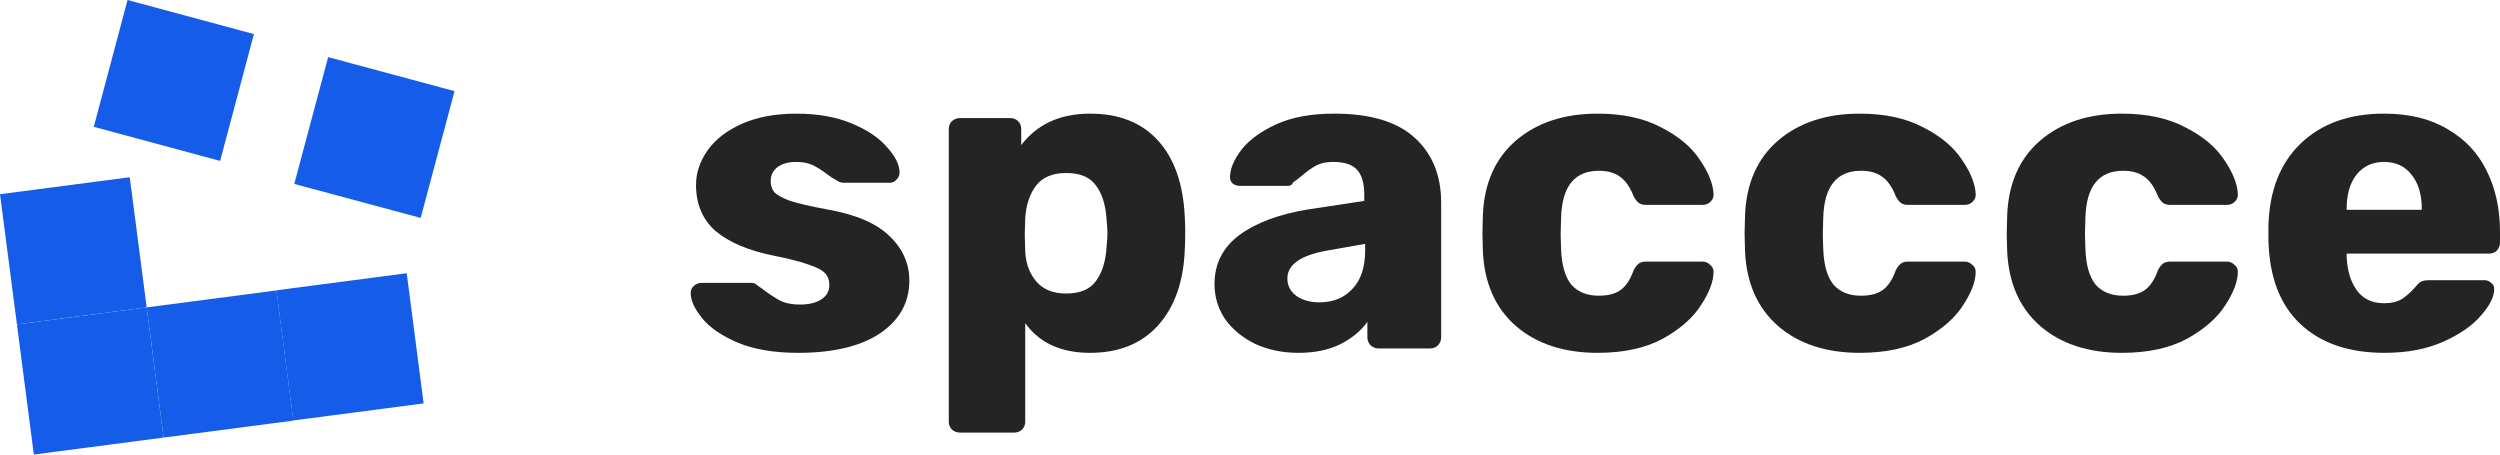
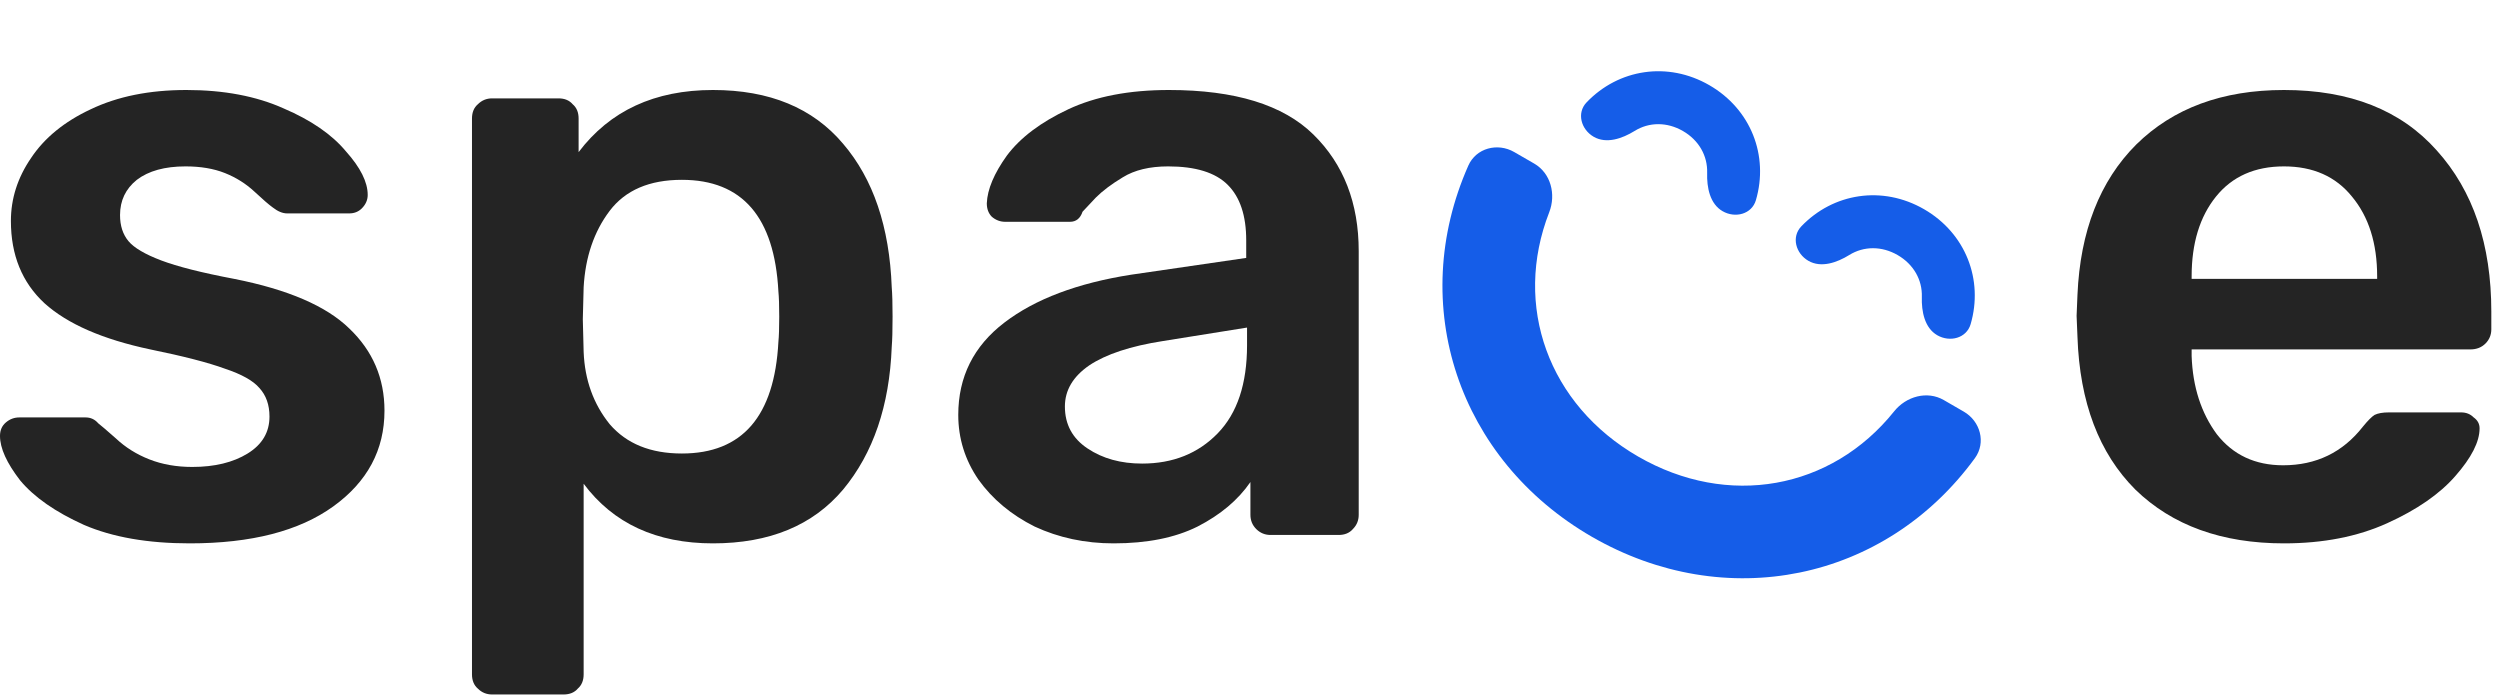
- <svg xmlns="http://www.w3.org/2000/svg" viewBox="0 0 110 20" fill="none">
-   <path d="M35.122 15.525C34.066 15.525 33.18 15.376 32.463 15.077C31.759 14.778 31.237 14.421 30.898 14.005C30.559 13.589 30.39 13.219 30.39 12.894C30.39 12.764 30.436 12.66 30.527 12.582C30.631 12.491 30.742 12.446 30.859 12.446H33.089C33.167 12.446 33.239 12.478 33.304 12.543C33.46 12.647 33.577 12.732 33.656 12.797C33.943 13.005 34.19 13.161 34.399 13.264C34.62 13.355 34.888 13.401 35.201 13.401C35.579 13.401 35.885 13.329 36.12 13.187C36.367 13.031 36.491 12.816 36.491 12.543C36.491 12.322 36.426 12.147 36.296 12.017C36.178 11.887 35.944 11.764 35.592 11.647C35.24 11.517 34.705 11.38 33.988 11.237C32.906 11.016 32.072 10.659 31.485 10.165C30.911 9.659 30.625 8.983 30.625 8.138C30.625 7.605 30.794 7.099 31.133 6.618C31.472 6.137 31.974 5.747 32.639 5.448C33.317 5.149 34.118 5 35.044 5C35.97 5 36.778 5.143 37.469 5.429C38.16 5.715 38.681 6.066 39.033 6.481C39.398 6.884 39.581 7.255 39.581 7.592C39.581 7.709 39.535 7.813 39.444 7.904C39.366 7.995 39.268 8.041 39.151 8.041H37.117C37.013 8.041 36.915 8.008 36.824 7.943C36.654 7.852 36.504 7.755 36.374 7.651C36.152 7.482 35.944 7.352 35.748 7.261C35.553 7.17 35.311 7.125 35.025 7.125C34.686 7.125 34.412 7.203 34.203 7.359C34.008 7.514 33.91 7.716 33.91 7.963C33.91 8.158 33.962 8.32 34.066 8.45C34.184 8.58 34.418 8.71 34.77 8.84C35.135 8.957 35.67 9.08 36.374 9.21C37.639 9.431 38.558 9.821 39.131 10.38C39.718 10.938 40.011 11.595 40.011 12.348C40.011 13.31 39.581 14.083 38.721 14.668C37.86 15.24 36.661 15.525 35.122 15.525Z" fill="#242424" />
-   <path d="M42.235 19.034C42.105 19.034 41.988 18.989 41.883 18.898C41.792 18.807 41.746 18.69 41.746 18.547V5.682C41.746 5.539 41.792 5.422 41.883 5.331C41.988 5.24 42.105 5.195 42.235 5.195H44.445C44.589 5.195 44.706 5.24 44.797 5.331C44.888 5.422 44.934 5.539 44.934 5.682V6.384C45.638 5.461 46.648 5 47.965 5C49.243 5 50.24 5.396 50.957 6.189C51.674 6.982 52.065 8.099 52.13 9.542C52.144 9.71 52.15 9.951 52.15 10.263C52.15 10.575 52.144 10.815 52.13 10.984C52.078 12.387 51.687 13.498 50.957 14.317C50.227 15.123 49.23 15.525 47.965 15.525C46.688 15.525 45.736 15.09 45.11 14.22V18.547C45.11 18.69 45.064 18.807 44.973 18.898C44.882 18.989 44.764 19.034 44.621 19.034H42.235ZM46.909 12.914C47.522 12.914 47.959 12.732 48.219 12.368C48.493 12.004 48.65 11.504 48.689 10.867C48.715 10.607 48.728 10.406 48.728 10.263C48.728 10.12 48.715 9.918 48.689 9.659C48.65 9.022 48.493 8.522 48.219 8.158C47.959 7.794 47.522 7.612 46.909 7.612C46.309 7.612 45.866 7.8 45.579 8.177C45.306 8.541 45.149 9.015 45.11 9.6L45.09 10.321L45.11 11.062C45.136 11.595 45.299 12.037 45.599 12.387C45.899 12.738 46.336 12.914 46.909 12.914Z" fill="#242424" />
-   <path d="M57.134 15.525C56.443 15.525 55.811 15.396 55.237 15.136C54.676 14.863 54.233 14.499 53.907 14.044C53.594 13.576 53.438 13.063 53.438 12.504C53.438 11.608 53.803 10.886 54.533 10.341C55.276 9.795 56.293 9.418 57.584 9.21L60.028 8.84V8.567C60.028 8.073 59.924 7.709 59.715 7.475C59.507 7.242 59.155 7.125 58.659 7.125C58.359 7.125 58.112 7.177 57.916 7.281C57.721 7.384 57.519 7.527 57.31 7.709C57.127 7.865 56.99 7.969 56.899 8.021C56.86 8.125 56.788 8.177 56.684 8.177H54.553C54.422 8.177 54.311 8.138 54.22 8.06C54.142 7.969 54.109 7.865 54.122 7.748C54.135 7.397 54.305 7.008 54.631 6.579C54.97 6.15 55.478 5.78 56.156 5.468C56.847 5.156 57.694 5 58.698 5C60.302 5 61.488 5.357 62.258 6.072C63.027 6.774 63.411 7.722 63.411 8.918V14.843C63.411 14.973 63.366 15.09 63.274 15.194C63.183 15.285 63.066 15.331 62.922 15.331H60.654C60.523 15.331 60.406 15.285 60.302 15.194C60.211 15.09 60.165 14.973 60.165 14.843V14.161C59.878 14.564 59.474 14.895 58.953 15.155C58.444 15.402 57.838 15.525 57.134 15.525ZM58.053 13.303C58.653 13.303 59.135 13.109 59.5 12.719C59.878 12.329 60.067 11.757 60.067 11.004V10.731L58.405 11.023C57.232 11.231 56.645 11.64 56.645 12.251C56.645 12.576 56.782 12.836 57.056 13.031C57.33 13.213 57.662 13.303 58.053 13.303Z" fill="#242424" />
-   <path d="M70.292 15.525C68.819 15.525 67.626 15.136 66.713 14.356C65.8 13.563 65.312 12.465 65.246 11.062L65.227 10.282L65.246 9.483C65.299 8.08 65.781 6.982 66.694 6.189C67.619 5.396 68.819 5 70.292 5C71.4 5 72.332 5.201 73.088 5.604C73.857 5.994 74.424 6.468 74.79 7.027C75.168 7.573 75.37 8.073 75.396 8.528C75.409 8.658 75.363 8.775 75.259 8.879C75.168 8.97 75.05 9.015 74.907 9.015H72.423C72.28 9.015 72.169 8.983 72.091 8.918C72.013 8.853 71.941 8.755 71.876 8.625C71.719 8.223 71.517 7.937 71.269 7.768C71.035 7.599 70.728 7.514 70.35 7.514C69.281 7.514 68.727 8.203 68.688 9.581L68.669 10.321L68.688 10.964C68.714 11.666 68.864 12.186 69.138 12.524C69.425 12.849 69.829 13.011 70.35 13.011C70.755 13.011 71.074 12.927 71.309 12.758C71.543 12.589 71.732 12.303 71.876 11.9C71.941 11.77 72.013 11.673 72.091 11.608C72.169 11.543 72.28 11.51 72.423 11.51H74.907C75.037 11.51 75.148 11.556 75.239 11.647C75.344 11.725 75.396 11.829 75.396 11.959C75.396 12.374 75.213 12.862 74.848 13.42C74.496 13.979 73.936 14.473 73.166 14.902C72.397 15.318 71.439 15.525 70.292 15.525Z" fill="#242424" />
-   <path d="M81.826 15.525C80.353 15.525 79.16 15.136 78.248 14.356C77.335 13.563 76.846 12.465 76.781 11.062L76.762 10.282L76.781 9.483C76.833 8.08 77.316 6.982 78.228 6.189C79.154 5.396 80.353 5 81.826 5C82.935 5 83.867 5.201 84.623 5.604C85.392 5.994 85.959 6.468 86.324 7.027C86.702 7.573 86.904 8.073 86.93 8.528C86.944 8.658 86.898 8.775 86.794 8.879C86.702 8.97 86.585 9.015 86.442 9.015H83.958C83.815 9.015 83.704 8.983 83.626 8.918C83.547 8.853 83.476 8.755 83.41 8.625C83.254 8.223 83.052 7.937 82.804 7.768C82.57 7.599 82.263 7.514 81.885 7.514C80.816 7.514 80.262 8.203 80.223 9.581L80.203 10.321L80.223 10.964C80.249 11.666 80.399 12.186 80.673 12.524C80.96 12.849 81.364 13.011 81.885 13.011C82.289 13.011 82.609 12.927 82.843 12.758C83.078 12.589 83.267 12.303 83.41 11.9C83.476 11.77 83.547 11.673 83.626 11.608C83.704 11.543 83.815 11.51 83.958 11.51H86.442C86.572 11.51 86.683 11.556 86.774 11.647C86.878 11.725 86.93 11.829 86.93 11.959C86.93 12.374 86.748 12.862 86.383 13.42C86.031 13.979 85.47 14.473 84.701 14.902C83.932 15.318 82.974 15.525 81.826 15.525Z" fill="#242424" />
-   <path d="M93.361 15.525C91.888 15.525 90.695 15.136 89.782 14.356C88.87 13.563 88.381 12.465 88.316 11.062L88.296 10.282L88.316 9.483C88.368 8.08 88.85 6.982 89.763 6.189C90.689 5.396 91.888 5 93.361 5C94.469 5 95.401 5.201 96.158 5.604C96.927 5.994 97.494 6.468 97.859 7.027C98.237 7.573 98.439 8.073 98.465 8.528C98.478 8.658 98.433 8.775 98.328 8.879C98.237 8.97 98.12 9.015 97.976 9.015H95.493C95.349 9.015 95.239 8.983 95.16 8.918C95.082 8.853 95.01 8.755 94.945 8.625C94.789 8.223 94.587 7.937 94.339 7.768C94.104 7.599 93.798 7.514 93.42 7.514C92.351 7.514 91.797 8.203 91.758 9.581L91.738 10.321L91.758 10.964C91.784 11.666 91.934 12.186 92.207 12.524C92.494 12.849 92.898 13.011 93.42 13.011C93.824 13.011 94.143 12.927 94.378 12.758C94.613 12.589 94.802 12.303 94.945 11.9C95.01 11.77 95.082 11.673 95.16 11.608C95.239 11.543 95.349 11.51 95.493 11.51H97.976C98.107 11.51 98.218 11.556 98.309 11.647C98.413 11.725 98.465 11.829 98.465 11.959C98.465 12.374 98.283 12.862 97.918 13.42C97.566 13.979 97.005 14.473 96.236 14.902C95.467 15.318 94.508 15.525 93.361 15.525Z" fill="#242424" />
-   <path d="M104.915 15.525C103.351 15.525 102.119 15.103 101.219 14.259C100.32 13.414 99.85 12.186 99.811 10.575V9.892C99.864 8.359 100.339 7.164 101.239 6.306C102.152 5.435 103.371 5 104.896 5C106.004 5 106.936 5.227 107.692 5.682C108.461 6.124 109.035 6.735 109.413 7.514C109.804 8.294 110 9.191 110 10.204V10.672C110 10.802 109.954 10.919 109.863 11.023C109.772 11.114 109.654 11.159 109.511 11.159H103.253V11.296C103.279 11.907 103.429 12.4 103.703 12.777C103.977 13.154 104.374 13.342 104.896 13.342C105.222 13.342 105.489 13.277 105.698 13.148C105.906 13.005 106.095 12.836 106.265 12.641C106.382 12.498 106.473 12.413 106.539 12.387C106.617 12.348 106.734 12.329 106.891 12.329H109.315C109.433 12.329 109.531 12.368 109.609 12.446C109.7 12.511 109.746 12.602 109.746 12.719C109.746 13.057 109.55 13.446 109.159 13.888C108.781 14.33 108.227 14.713 107.497 15.038C106.767 15.363 105.906 15.525 104.915 15.525ZM106.558 9.23V9.191C106.558 8.554 106.408 8.054 106.108 7.69C105.821 7.313 105.417 7.125 104.896 7.125C104.387 7.125 103.983 7.313 103.683 7.69C103.397 8.054 103.253 8.554 103.253 9.191V9.23H106.558Z" fill="#242424" />
-   <path d="M0 8.545L5.709 7.798L6.454 13.525L0.745 14.272L0 8.545Z" fill="#155DE8" />
-   <path d="M0.745 14.273L6.454 13.525L7.199 19.253L1.489 20L0.745 14.273Z" fill="#155DE8" />
-   <path d="M6.454 13.525L12.164 12.778L12.909 18.506L7.199 19.253L6.454 13.525Z" fill="#155DE8" />
-   <path d="M12.16 12.773L17.896 12.022L18.64 17.75L12.905 18.5L12.16 12.773Z" fill="#155DE8" />
-   <path d="M5.612 0L11.172 1.5L9.686 7.08L4.126 5.58L5.612 0Z" fill="#155DE8" />
-   <path d="M14.438 2.514L20 4.009L18.51 9.588L12.948 8.093L14.438 2.514Z" fill="#155DE8" />
+ <svg xmlns="http://www.w3.org/2000/svg" width="72" height="20" viewBox="0 0 72 20" fill="none">
+   <path d="M5.464 15.649C4.255 15.649 3.24 15.471 2.418 15.117C1.596 14.746 0.983 14.319 0.58 13.835C0.193 13.335 0 12.908 0 12.554C0 12.392 0.056 12.263 0.169 12.167C0.282 12.07 0.411 12.022 0.556 12.022H2.466C2.611 12.022 2.732 12.078 2.829 12.191C2.893 12.239 3.062 12.384 3.337 12.626C3.611 12.884 3.933 13.086 4.304 13.231C4.674 13.376 5.085 13.448 5.537 13.448C6.181 13.448 6.713 13.319 7.132 13.061C7.551 12.803 7.761 12.449 7.761 11.998C7.761 11.659 7.664 11.385 7.471 11.175C7.294 10.966 6.963 10.78 6.48 10.619C5.996 10.442 5.279 10.257 4.328 10.063C2.958 9.773 1.942 9.33 1.281 8.733C0.637 8.137 0.314 7.347 0.314 6.364C0.314 5.719 0.508 5.114 0.895 4.55C1.281 3.97 1.854 3.502 2.611 3.148C3.385 2.777 4.304 2.592 5.367 2.592C6.447 2.592 7.382 2.769 8.172 3.124C8.962 3.462 9.558 3.873 9.961 4.357C10.38 4.824 10.59 5.243 10.59 5.614C10.59 5.759 10.533 5.888 10.421 6.001C10.324 6.098 10.203 6.146 10.058 6.146H8.269C8.14 6.146 8.003 6.09 7.858 5.977C7.745 5.896 7.568 5.743 7.326 5.517C7.084 5.292 6.802 5.114 6.48 4.985C6.157 4.856 5.778 4.792 5.343 4.792C4.747 4.792 4.279 4.921 3.941 5.179C3.619 5.437 3.457 5.775 3.457 6.194C3.457 6.501 3.538 6.75 3.699 6.944C3.86 7.137 4.175 7.323 4.642 7.5C5.11 7.677 5.811 7.855 6.746 8.032C8.293 8.338 9.397 8.814 10.058 9.459C10.735 10.103 11.073 10.893 11.073 11.828C11.073 12.957 10.582 13.875 9.598 14.585C8.615 15.294 7.237 15.649 5.464 15.649Z" fill="#242424" />
+   <path d="M14.174 20.001C14.012 20.001 13.875 19.945 13.762 19.832C13.65 19.735 13.593 19.598 13.593 19.421V3.414C13.593 3.236 13.65 3.099 13.762 3.003C13.875 2.89 14.012 2.833 14.174 2.833H16.084C16.261 2.833 16.398 2.89 16.494 3.003C16.607 3.099 16.664 3.236 16.664 3.414V4.381C17.566 3.188 18.856 2.592 20.532 2.592C22.16 2.592 23.409 3.107 24.28 4.139C25.15 5.155 25.617 6.533 25.682 8.274C25.698 8.467 25.706 8.749 25.706 9.12C25.706 9.507 25.698 9.797 25.682 9.991C25.617 11.683 25.15 13.053 24.28 14.101C23.409 15.133 22.16 15.649 20.532 15.649C18.904 15.649 17.663 15.076 16.809 13.932V19.421C16.809 19.598 16.752 19.735 16.64 19.832C16.543 19.945 16.406 20.001 16.229 20.001H14.174ZM19.638 13.061C21.378 13.061 22.305 11.989 22.418 9.845C22.434 9.684 22.442 9.442 22.442 9.12C22.442 8.798 22.434 8.556 22.418 8.395C22.305 6.251 21.378 5.179 19.638 5.179C18.703 5.179 18.01 5.477 17.558 6.073C17.107 6.67 16.857 7.403 16.809 8.274L16.785 9.193L16.809 10.136C16.841 10.942 17.091 11.635 17.558 12.215C18.042 12.779 18.735 13.061 19.638 13.061Z" fill="#242424" />
+   <path d="M32.071 15.649C31.249 15.649 30.491 15.487 29.798 15.165C29.121 14.826 28.581 14.375 28.178 13.811C27.792 13.247 27.598 12.626 27.598 11.949C27.598 10.853 28.041 9.966 28.928 9.289C29.814 8.612 31.032 8.153 32.579 7.911L35.891 7.428V6.92C35.891 6.21 35.714 5.678 35.359 5.324C35.005 4.969 34.432 4.792 33.643 4.792C33.111 4.792 32.675 4.897 32.337 5.106C32.015 5.3 31.757 5.493 31.563 5.687C31.37 5.896 31.241 6.033 31.177 6.098C31.112 6.291 30.991 6.388 30.814 6.388H28.952C28.807 6.388 28.678 6.339 28.565 6.243C28.469 6.146 28.42 6.017 28.42 5.856C28.436 5.453 28.63 4.993 29 4.478C29.387 3.962 29.976 3.518 30.765 3.148C31.555 2.777 32.522 2.592 33.667 2.592C35.569 2.592 36.955 3.019 37.825 3.873C38.696 4.727 39.131 5.848 39.131 7.234V14.826C39.131 14.988 39.075 15.125 38.962 15.238C38.865 15.35 38.728 15.407 38.551 15.407H36.592C36.431 15.407 36.294 15.35 36.181 15.238C36.068 15.125 36.012 14.988 36.012 14.826V13.883C35.657 14.399 35.15 14.826 34.489 15.165C33.844 15.487 33.038 15.649 32.071 15.649ZM32.893 13.351C33.78 13.351 34.505 13.061 35.069 12.481C35.633 11.901 35.915 11.055 35.915 9.942V9.434L33.498 9.821C32.563 9.966 31.854 10.2 31.37 10.523C30.902 10.845 30.669 11.24 30.669 11.707C30.669 12.223 30.886 12.626 31.322 12.916C31.757 13.207 32.281 13.351 32.893 13.351Z" fill="#242424" />
+   <path d="M65.778 15.649C63.989 15.649 62.562 15.133 61.499 14.101C60.451 13.053 59.895 11.586 59.831 9.7L59.806 9.096L59.831 8.491C59.911 6.654 60.475 5.211 61.523 4.163C62.587 3.115 64.005 2.592 65.778 2.592C67.68 2.592 69.147 3.172 70.178 4.332C71.226 5.493 71.75 7.041 71.75 8.975V9.483C71.75 9.644 71.694 9.781 71.581 9.894C71.468 10.007 71.323 10.063 71.146 10.063H63.119V10.257C63.151 11.143 63.393 11.893 63.844 12.505C64.311 13.102 64.948 13.4 65.754 13.4C66.705 13.4 67.471 13.029 68.051 12.288C68.196 12.11 68.309 11.998 68.389 11.949C68.486 11.901 68.623 11.877 68.8 11.877H70.88C71.025 11.877 71.146 11.925 71.242 12.022C71.355 12.102 71.412 12.207 71.412 12.336C71.412 12.723 71.178 13.182 70.71 13.714C70.259 14.23 69.606 14.681 68.752 15.068C67.898 15.455 66.906 15.649 65.778 15.649ZM68.462 8.032V7.959C68.462 7.008 68.22 6.243 67.737 5.662C67.269 5.082 66.616 4.792 65.778 4.792C64.94 4.792 64.287 5.082 63.82 5.662C63.352 6.243 63.119 7.008 63.119 7.959V8.032H68.462Z" fill="#242424" />
+   <path fill-rule="evenodd" clip-rule="evenodd" d="M45.844 15.458C42.003 13.24 40.508 8.789 42.288 4.769C42.512 4.264 43.13 4.102 43.608 4.378L44.185 4.711C44.664 4.988 44.818 5.597 44.618 6.112C43.567 8.807 44.594 11.656 47.178 13.148C49.761 14.64 52.742 14.105 54.551 11.847C54.896 11.416 55.501 11.245 55.98 11.521L56.557 11.855C57.035 12.131 57.203 12.747 56.878 13.194C54.288 16.745 49.686 17.676 45.844 15.458Z" fill="#155DE8" />
+   <path fill-rule="evenodd" clip-rule="evenodd" d="M49.23 2.454C50.43 3.147 50.944 4.488 50.57 5.765C50.452 6.169 49.974 6.293 49.61 6.082C49.245 5.872 49.153 5.399 49.166 4.978C49.181 4.486 48.927 4.038 48.468 3.773C48.01 3.509 47.494 3.512 47.076 3.772C46.718 3.993 46.263 4.15 45.898 3.939C45.534 3.729 45.402 3.253 45.693 2.949C46.612 1.987 48.03 1.761 49.23 2.454Z" fill="#155DE8" />
+   <path fill-rule="evenodd" clip-rule="evenodd" d="M55.414 6.026C56.614 6.719 57.127 8.06 56.754 9.337C56.635 9.741 56.158 9.865 55.793 9.655C55.429 9.444 55.336 8.972 55.349 8.551C55.365 8.059 55.11 7.611 54.652 7.346C54.193 7.081 53.678 7.085 53.259 7.344C52.902 7.566 52.446 7.722 52.082 7.512C51.717 7.301 51.586 6.826 51.876 6.521C52.795 5.559 54.214 5.333 55.414 6.026Z" fill="#155DE8" />
</svg>
